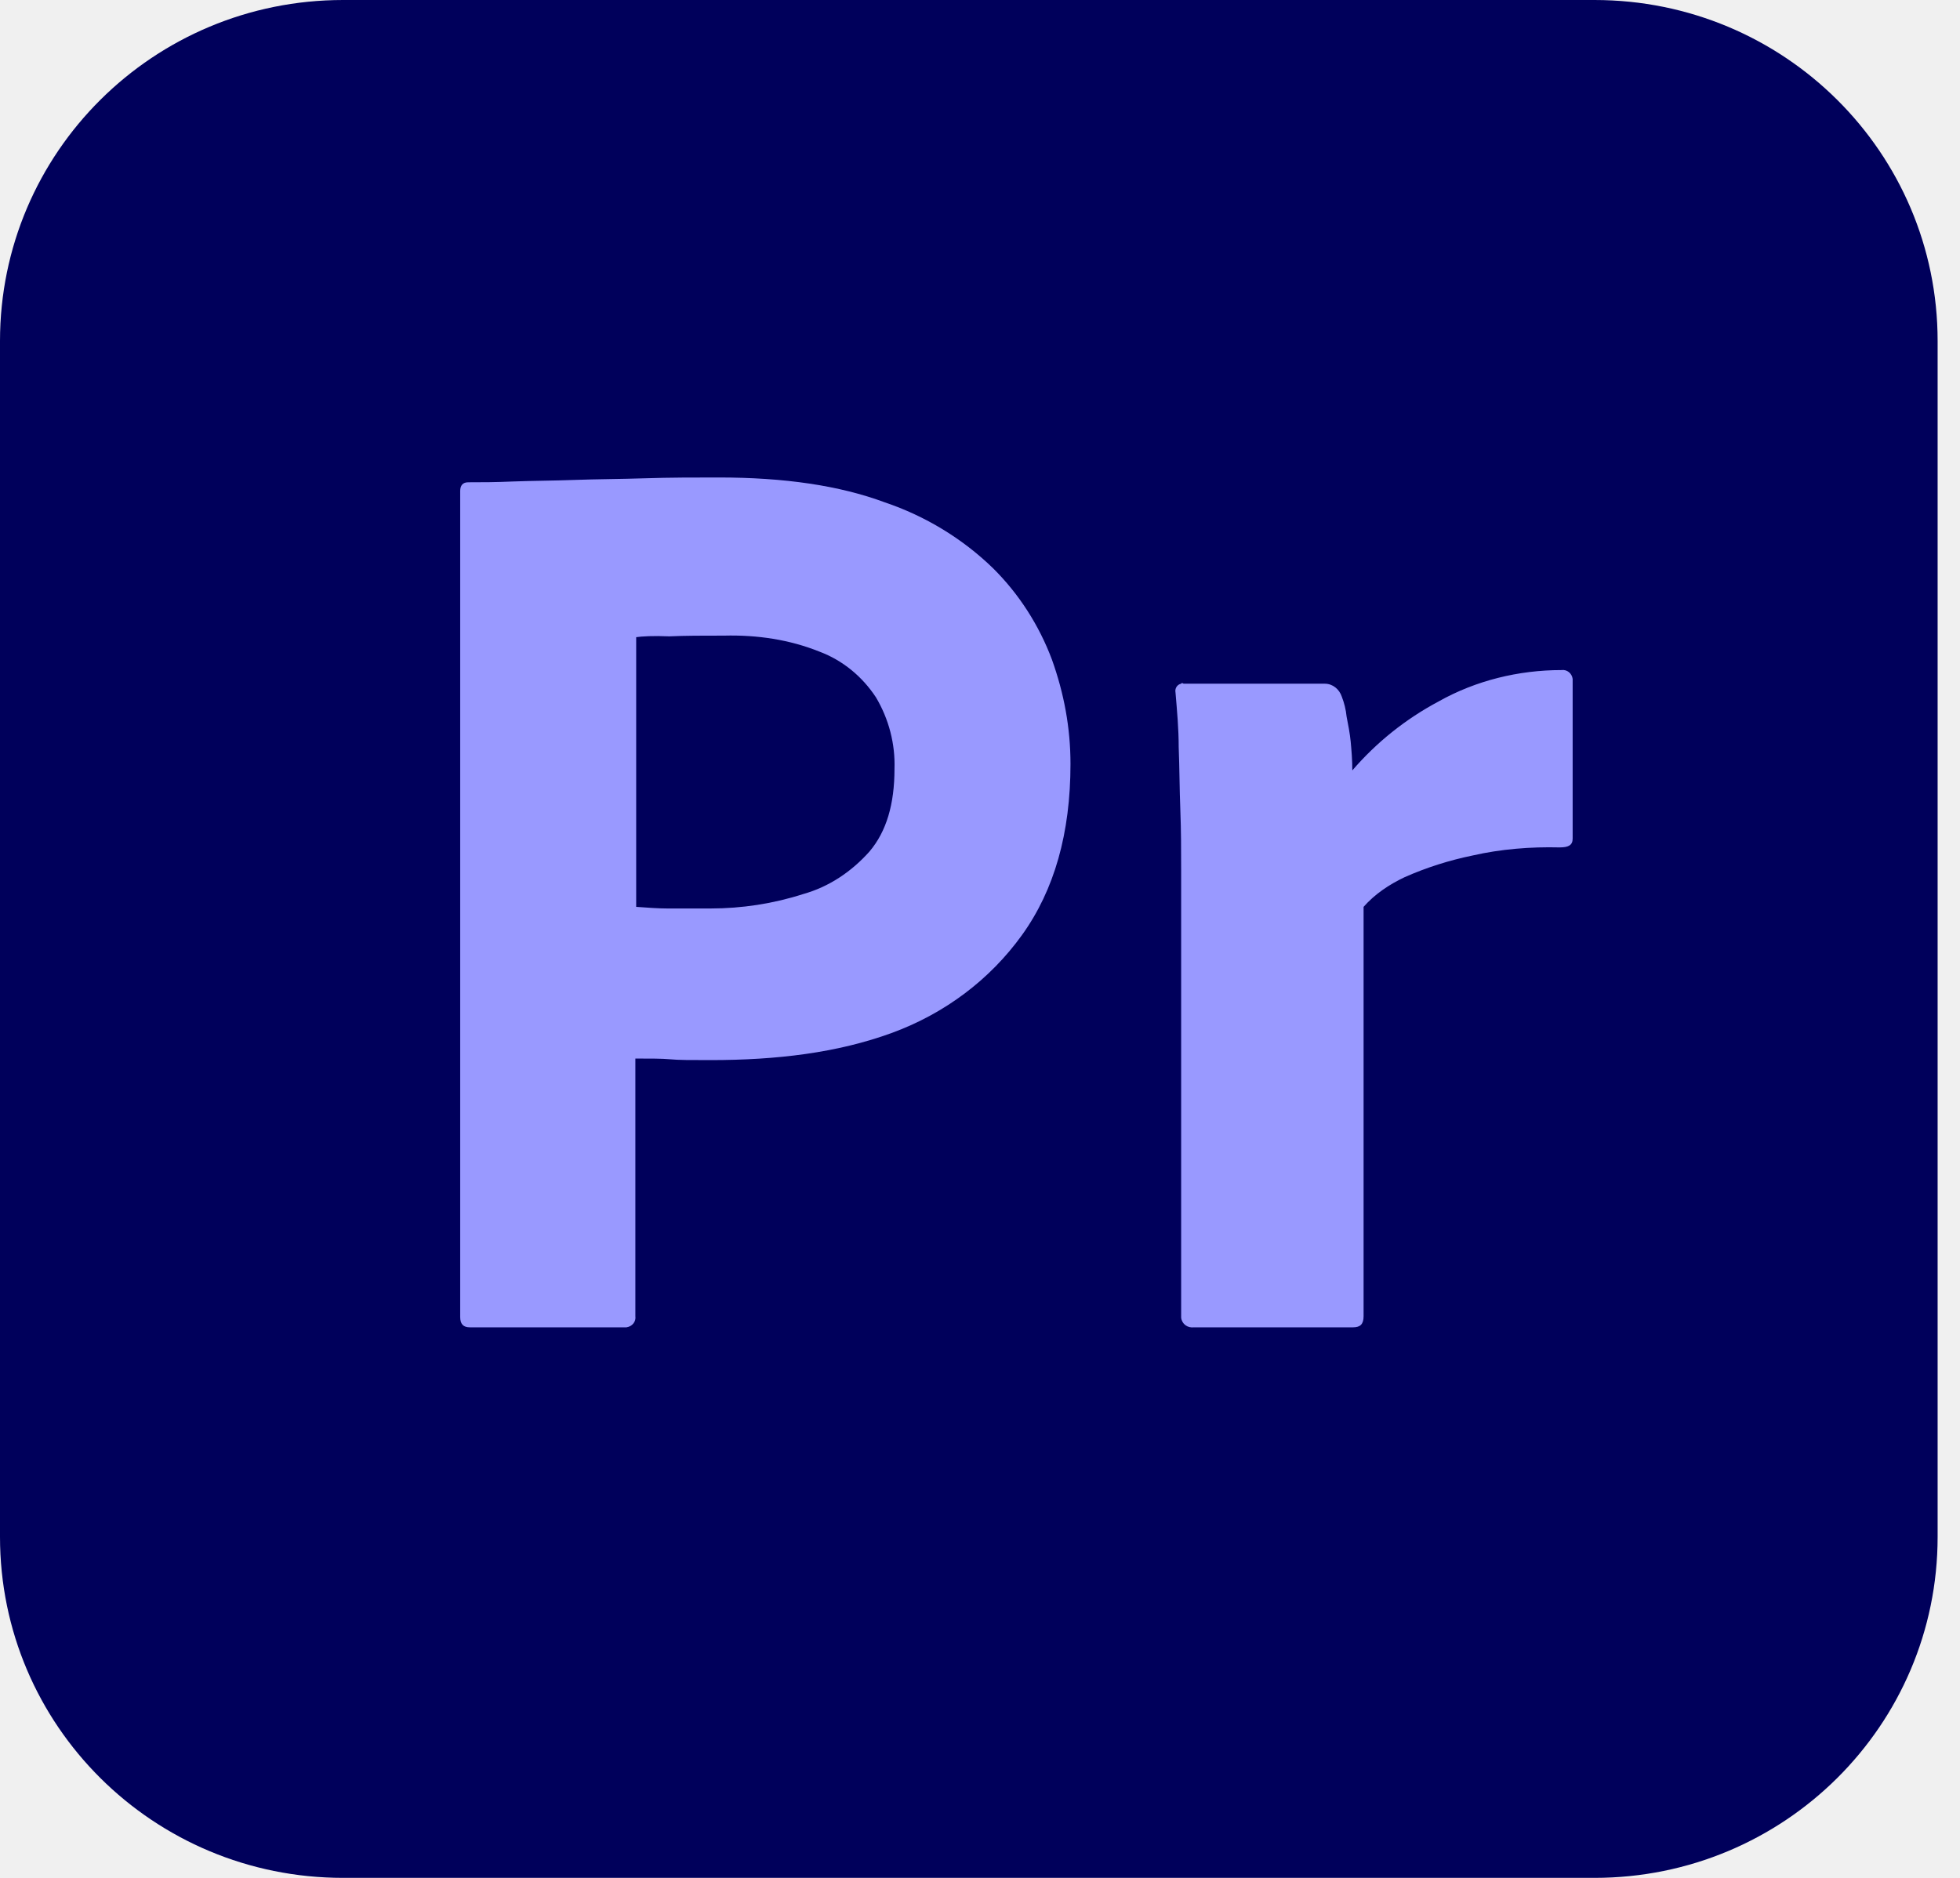
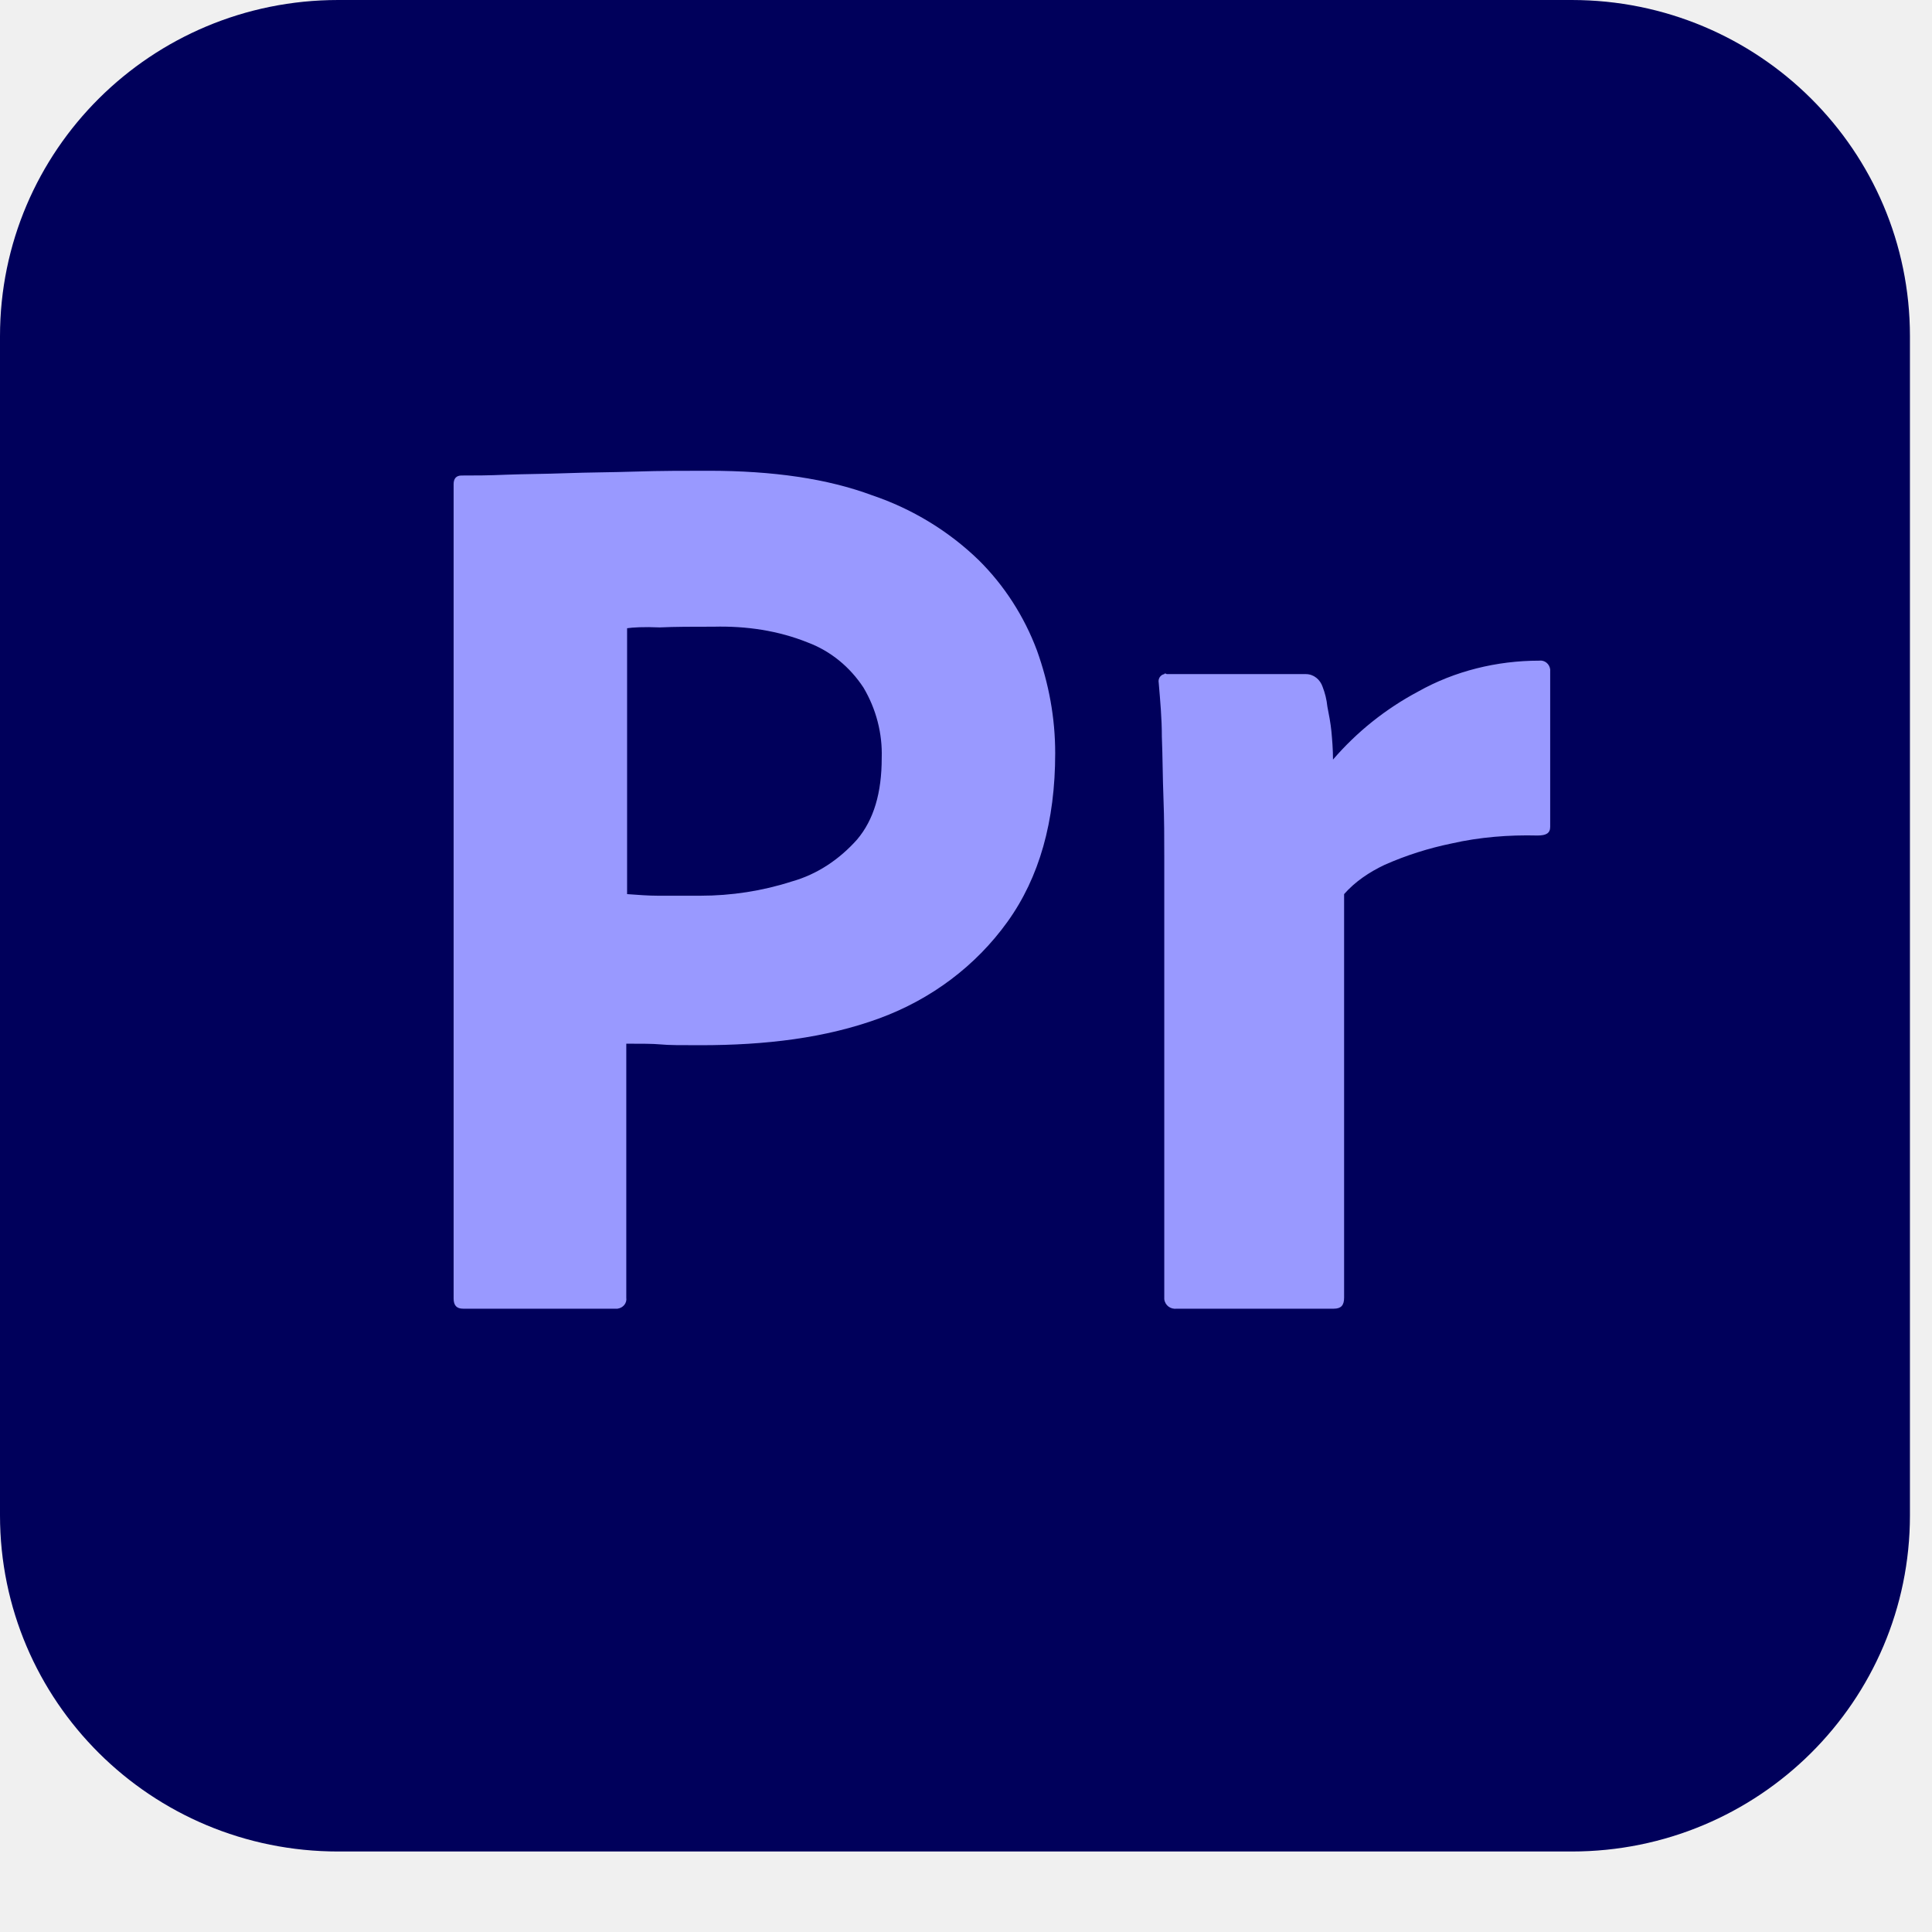
- <svg xmlns="http://www.w3.org/2000/svg" width="24" height="23" viewBox="0 0 24 23" fill="none">
-   <g clip-path="url(#clip0_2039_237)">
-     <path d="M4.201 0H19.524C21.847 0 23.726 1.868 23.726 4.177V18.823C23.726 21.133 21.847 23 19.524 23H4.201C1.878 23 0 21.133 0 18.823V4.177C0 1.868 1.878 0 4.201 0Z" fill="#00005b" />
-     <path d="M5.635 16.13V6.015C5.635 5.947 5.665 5.907 5.734 5.907 5.902 5.907 6.06 5.907 6.287 5.897 6.525 5.888 6.772 5.888 7.039 5.878 7.306 5.868 7.592 5.868 7.899 5.858 8.205 5.848 8.502 5.848 8.798 5.848 9.609 5.848 10.281 5.947 10.835 6.153 11.329 6.32 11.784 6.595 12.159 6.959 12.476 7.273 12.723 7.657 12.881 8.079 13.029 8.492 13.108 8.915 13.108 9.357 13.108 10.203 12.911 10.9 12.515 11.451 12.12 12.001 11.566 12.414 10.924 12.65 10.252 12.896 9.51 12.984 8.699 12.984 8.462 12.984 8.304 12.984 8.205 12.974 8.106 12.965 7.968 12.965 7.78 12.965V16.12C7.79 16.188 7.741 16.247 7.671 16.257 7.661 16.257 7.652 16.257 7.632 16.257H5.753C5.674 16.257 5.635 16.218 5.635 16.13ZM7.79 7.804V11.107C7.928 11.117 8.057 11.127 8.175 11.127H8.699C9.085 11.127 9.47 11.068 9.836 10.95 10.153 10.861 10.429 10.674 10.647 10.429 10.855 10.183 10.953 9.849 10.953 9.416 10.963 9.112 10.884 8.807 10.726 8.541 10.558 8.286 10.321 8.089 10.034 7.981 9.668 7.834 9.273 7.775 8.867 7.785 8.61 7.785 8.383 7.785 8.195 7.794 7.998 7.785 7.859 7.794 7.79 7.804ZM14.493 8.374H16.222C16.321 8.374 16.4 8.443 16.43 8.532 16.46 8.61 16.48 8.689 16.489 8.777 16.509 8.876 16.529 8.984 16.539 9.082 16.549 9.19 16.559 9.308 16.559 9.436 16.855 9.092 17.211 8.807 17.616 8.591 18.071 8.335 18.595 8.207 19.119 8.207 19.188 8.197 19.248 8.247 19.257 8.315 19.257 8.325 19.257 8.335 19.257 8.355V10.271C19.257 10.35 19.208 10.379 19.099 10.379 18.743 10.37 18.378 10.399 18.032 10.478 17.745 10.537 17.468 10.625 17.201 10.743 17.013 10.832 16.835 10.95 16.697 11.107V16.12C16.697 16.218 16.657 16.257 16.568 16.257H14.621C14.542 16.267 14.473 16.218 14.463 16.139 14.463 16.129 14.463 16.11 14.463 16.1V10.655C14.463 10.419 14.463 10.173 14.453 9.917 14.443 9.662 14.443 9.406 14.433 9.151 14.433 8.925 14.413 8.708 14.394 8.482 14.384 8.433 14.413 8.384 14.463 8.374 14.463 8.364 14.483 8.364 14.493 8.374Z" fill="#99f" />
-   </g>
-   <defs>
-     <clipPath id="clip0_2039_237">
-       <path fill="#fff" d="M0 0H24V23H0z" />
-     </clipPath>
-   </defs>
+ <svg xmlns="http://www.w3.org/2000/svg" width="24" height="24" viewBox="0 0 24 24" fill="none">
+   <path d="M4.201 0H19.524C21.847 0 23.726 1.868 23.726 4.177V18.823C23.726 21.133 21.847 23 19.524 23H4.201C1.878 23 0 21.133 0 18.823V4.177C0 1.868 1.878 0 4.201 0Z" fill="#00005b" />
+   <path d="M5.635 16.13V6.015C5.635 5.947 5.665 5.907 5.734 5.907 5.902 5.907 6.06 5.907 6.287 5.897 6.525 5.888 6.772 5.888 7.039 5.878 7.306 5.868 7.592 5.868 7.899 5.858 8.205 5.848 8.502 5.848 8.798 5.848 9.609 5.848 10.281 5.947 10.835 6.153 11.329 6.32 11.784 6.595 12.159 6.959 12.476 7.273 12.723 7.657 12.881 8.079 13.029 8.492 13.108 8.915 13.108 9.357 13.108 10.203 12.911 10.9 12.515 11.451 12.12 12.001 11.566 12.414 10.924 12.65 10.252 12.896 9.51 12.984 8.699 12.984 8.462 12.984 8.304 12.984 8.205 12.974 8.106 12.965 7.968 12.965 7.78 12.965V16.12C7.79 16.188 7.741 16.247 7.671 16.257 7.661 16.257 7.652 16.257 7.632 16.257H5.753C5.674 16.257 5.635 16.218 5.635 16.13ZM7.79 7.804V11.107C7.928 11.117 8.057 11.127 8.175 11.127H8.699C9.085 11.127 9.47 11.068 9.836 10.95 10.153 10.861 10.429 10.674 10.647 10.429 10.855 10.183 10.953 9.849 10.953 9.416 10.963 9.112 10.884 8.807 10.726 8.541 10.558 8.286 10.321 8.089 10.034 7.981 9.668 7.834 9.273 7.775 8.867 7.785 8.61 7.785 8.383 7.785 8.195 7.794 7.998 7.785 7.859 7.794 7.79 7.804ZM14.493 8.374H16.222C16.321 8.374 16.4 8.443 16.43 8.532 16.46 8.61 16.48 8.689 16.489 8.777 16.509 8.876 16.529 8.984 16.539 9.082 16.549 9.19 16.559 9.308 16.559 9.436 16.855 9.092 17.211 8.807 17.616 8.591 18.071 8.335 18.595 8.207 19.119 8.207 19.188 8.197 19.248 8.247 19.257 8.315 19.257 8.325 19.257 8.335 19.257 8.355V10.271C19.257 10.35 19.208 10.379 19.099 10.379 18.743 10.37 18.378 10.399 18.032 10.478 17.745 10.537 17.468 10.625 17.201 10.743 17.013 10.832 16.835 10.95 16.697 11.107V16.12C16.697 16.218 16.657 16.257 16.568 16.257H14.621C14.542 16.267 14.473 16.218 14.463 16.139 14.463 16.129 14.463 16.11 14.463 16.1V10.655C14.463 10.419 14.463 10.173 14.453 9.917 14.443 9.662 14.443 9.406 14.433 9.151 14.433 8.925 14.413 8.708 14.394 8.482 14.384 8.433 14.413 8.384 14.463 8.374 14.463 8.364 14.483 8.364 14.493 8.374Z" fill="#99f" />
</svg>
